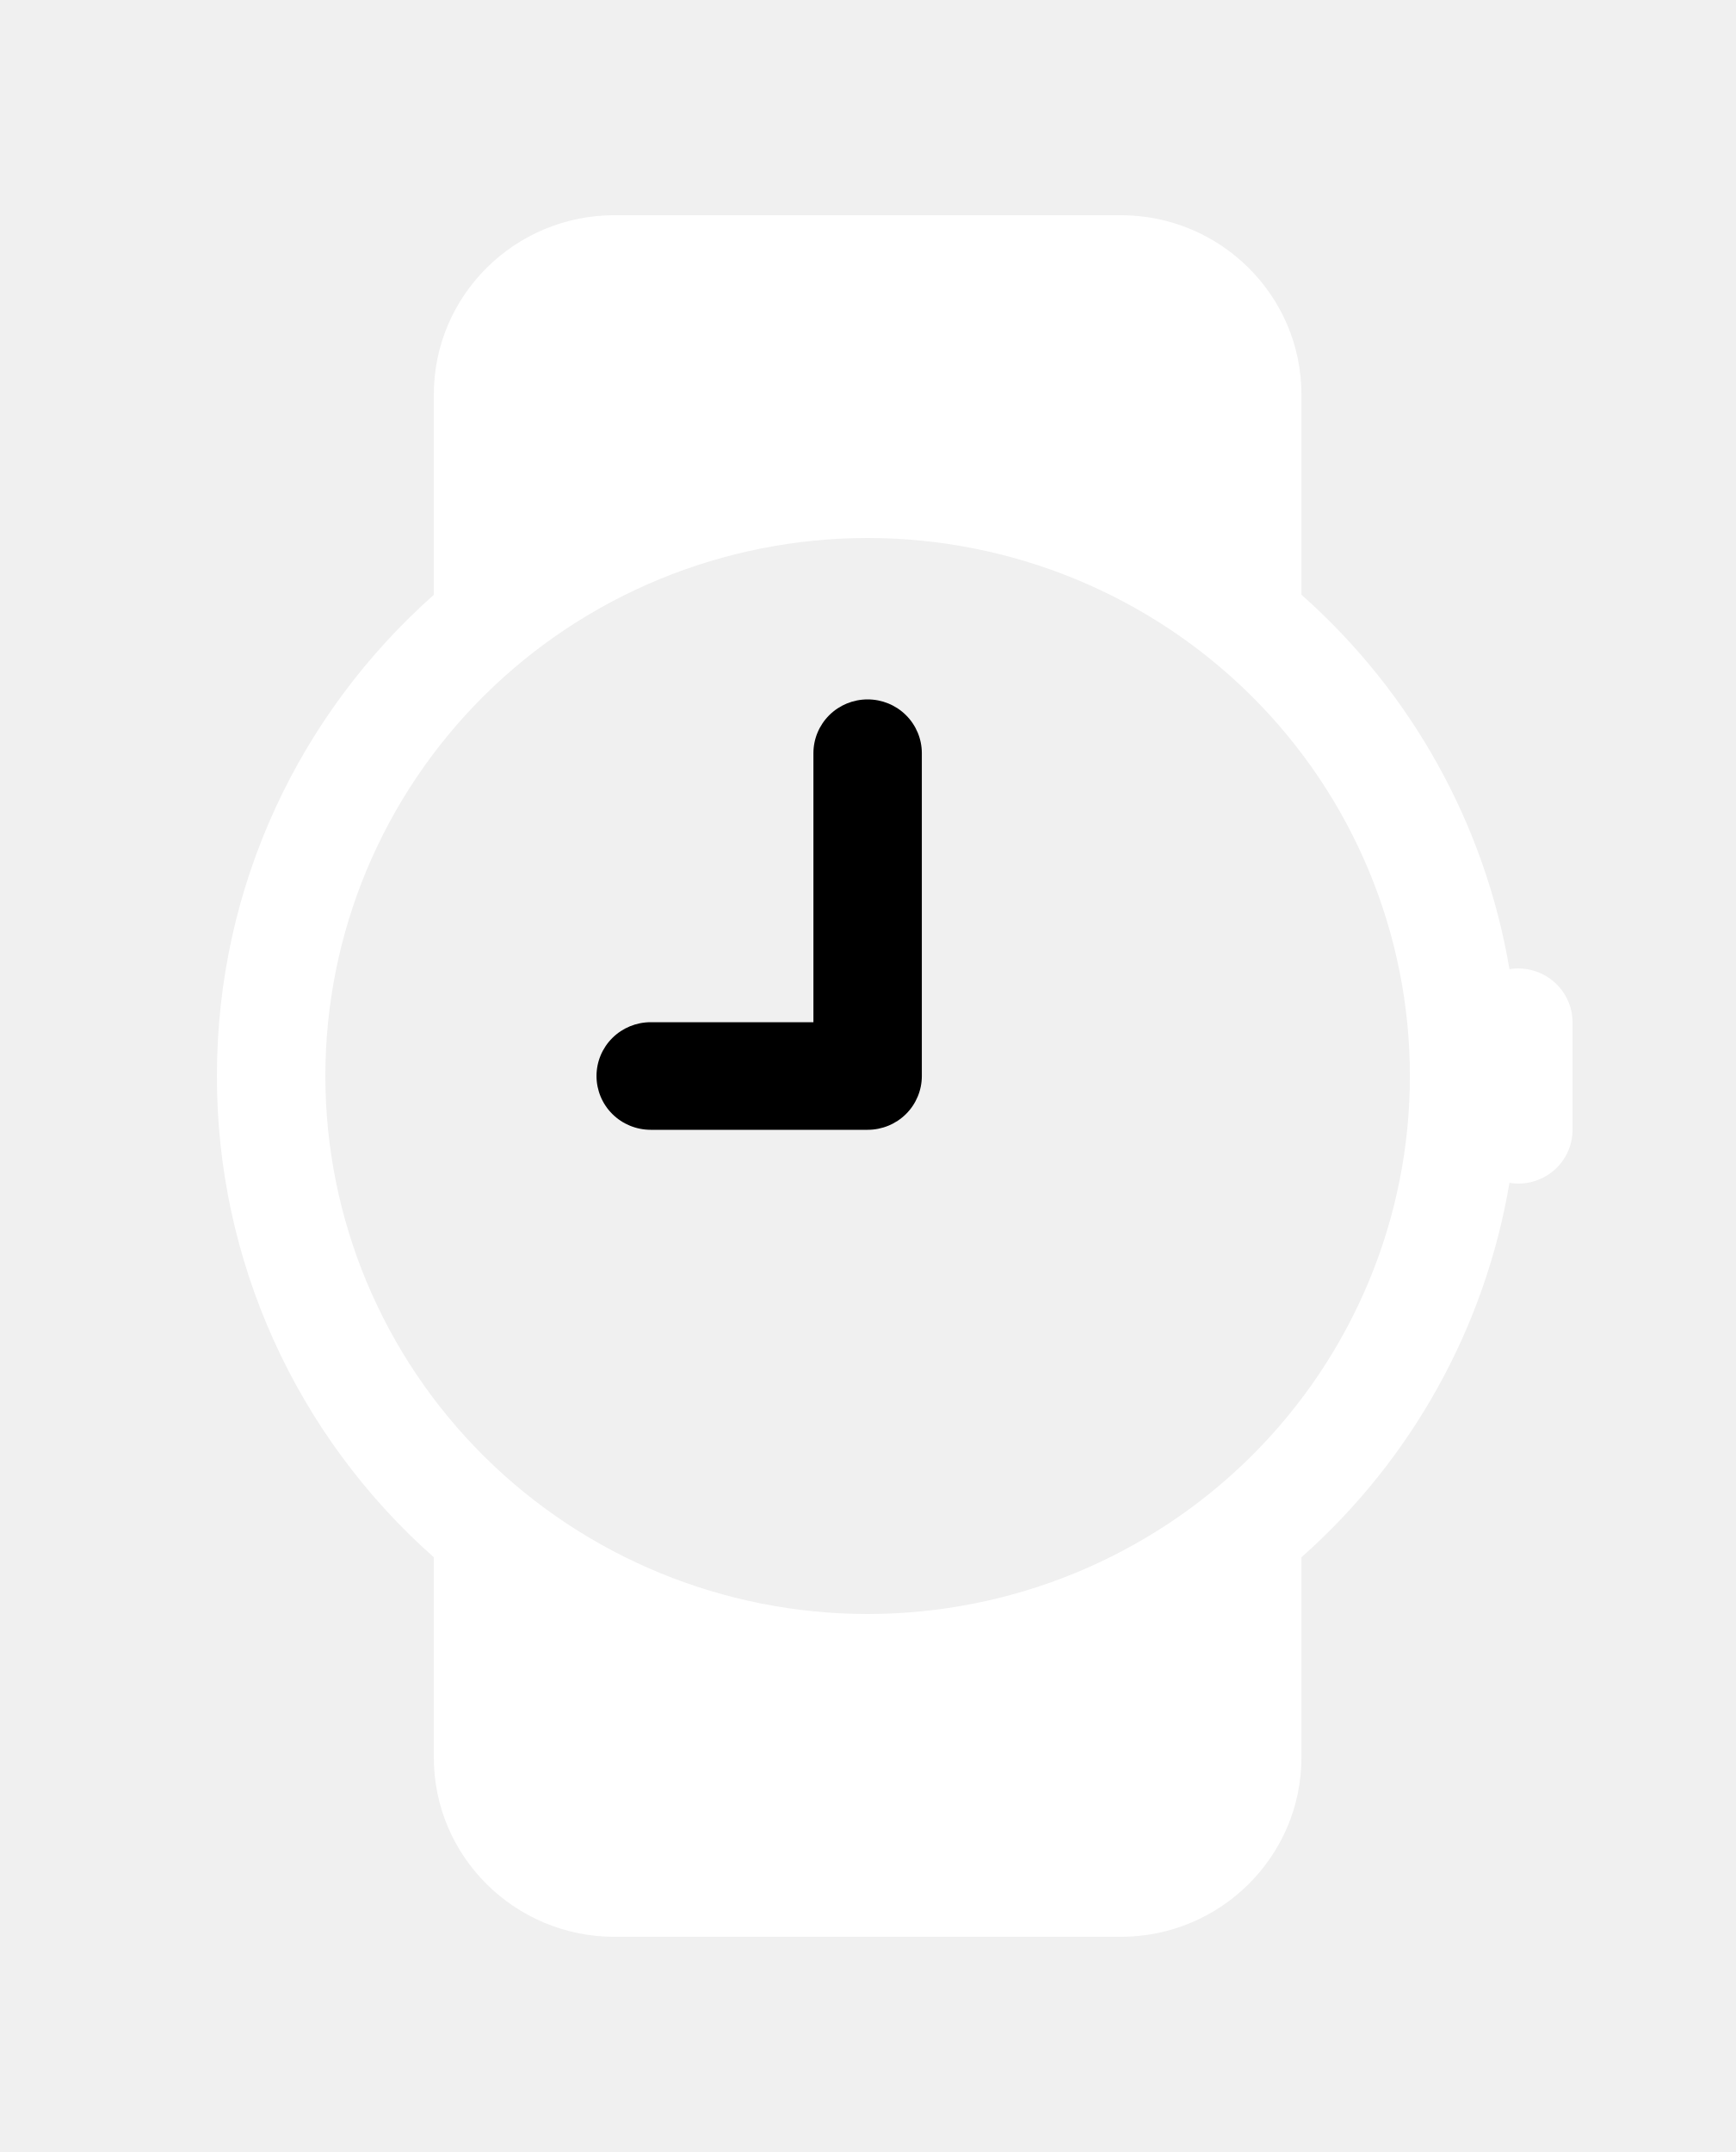
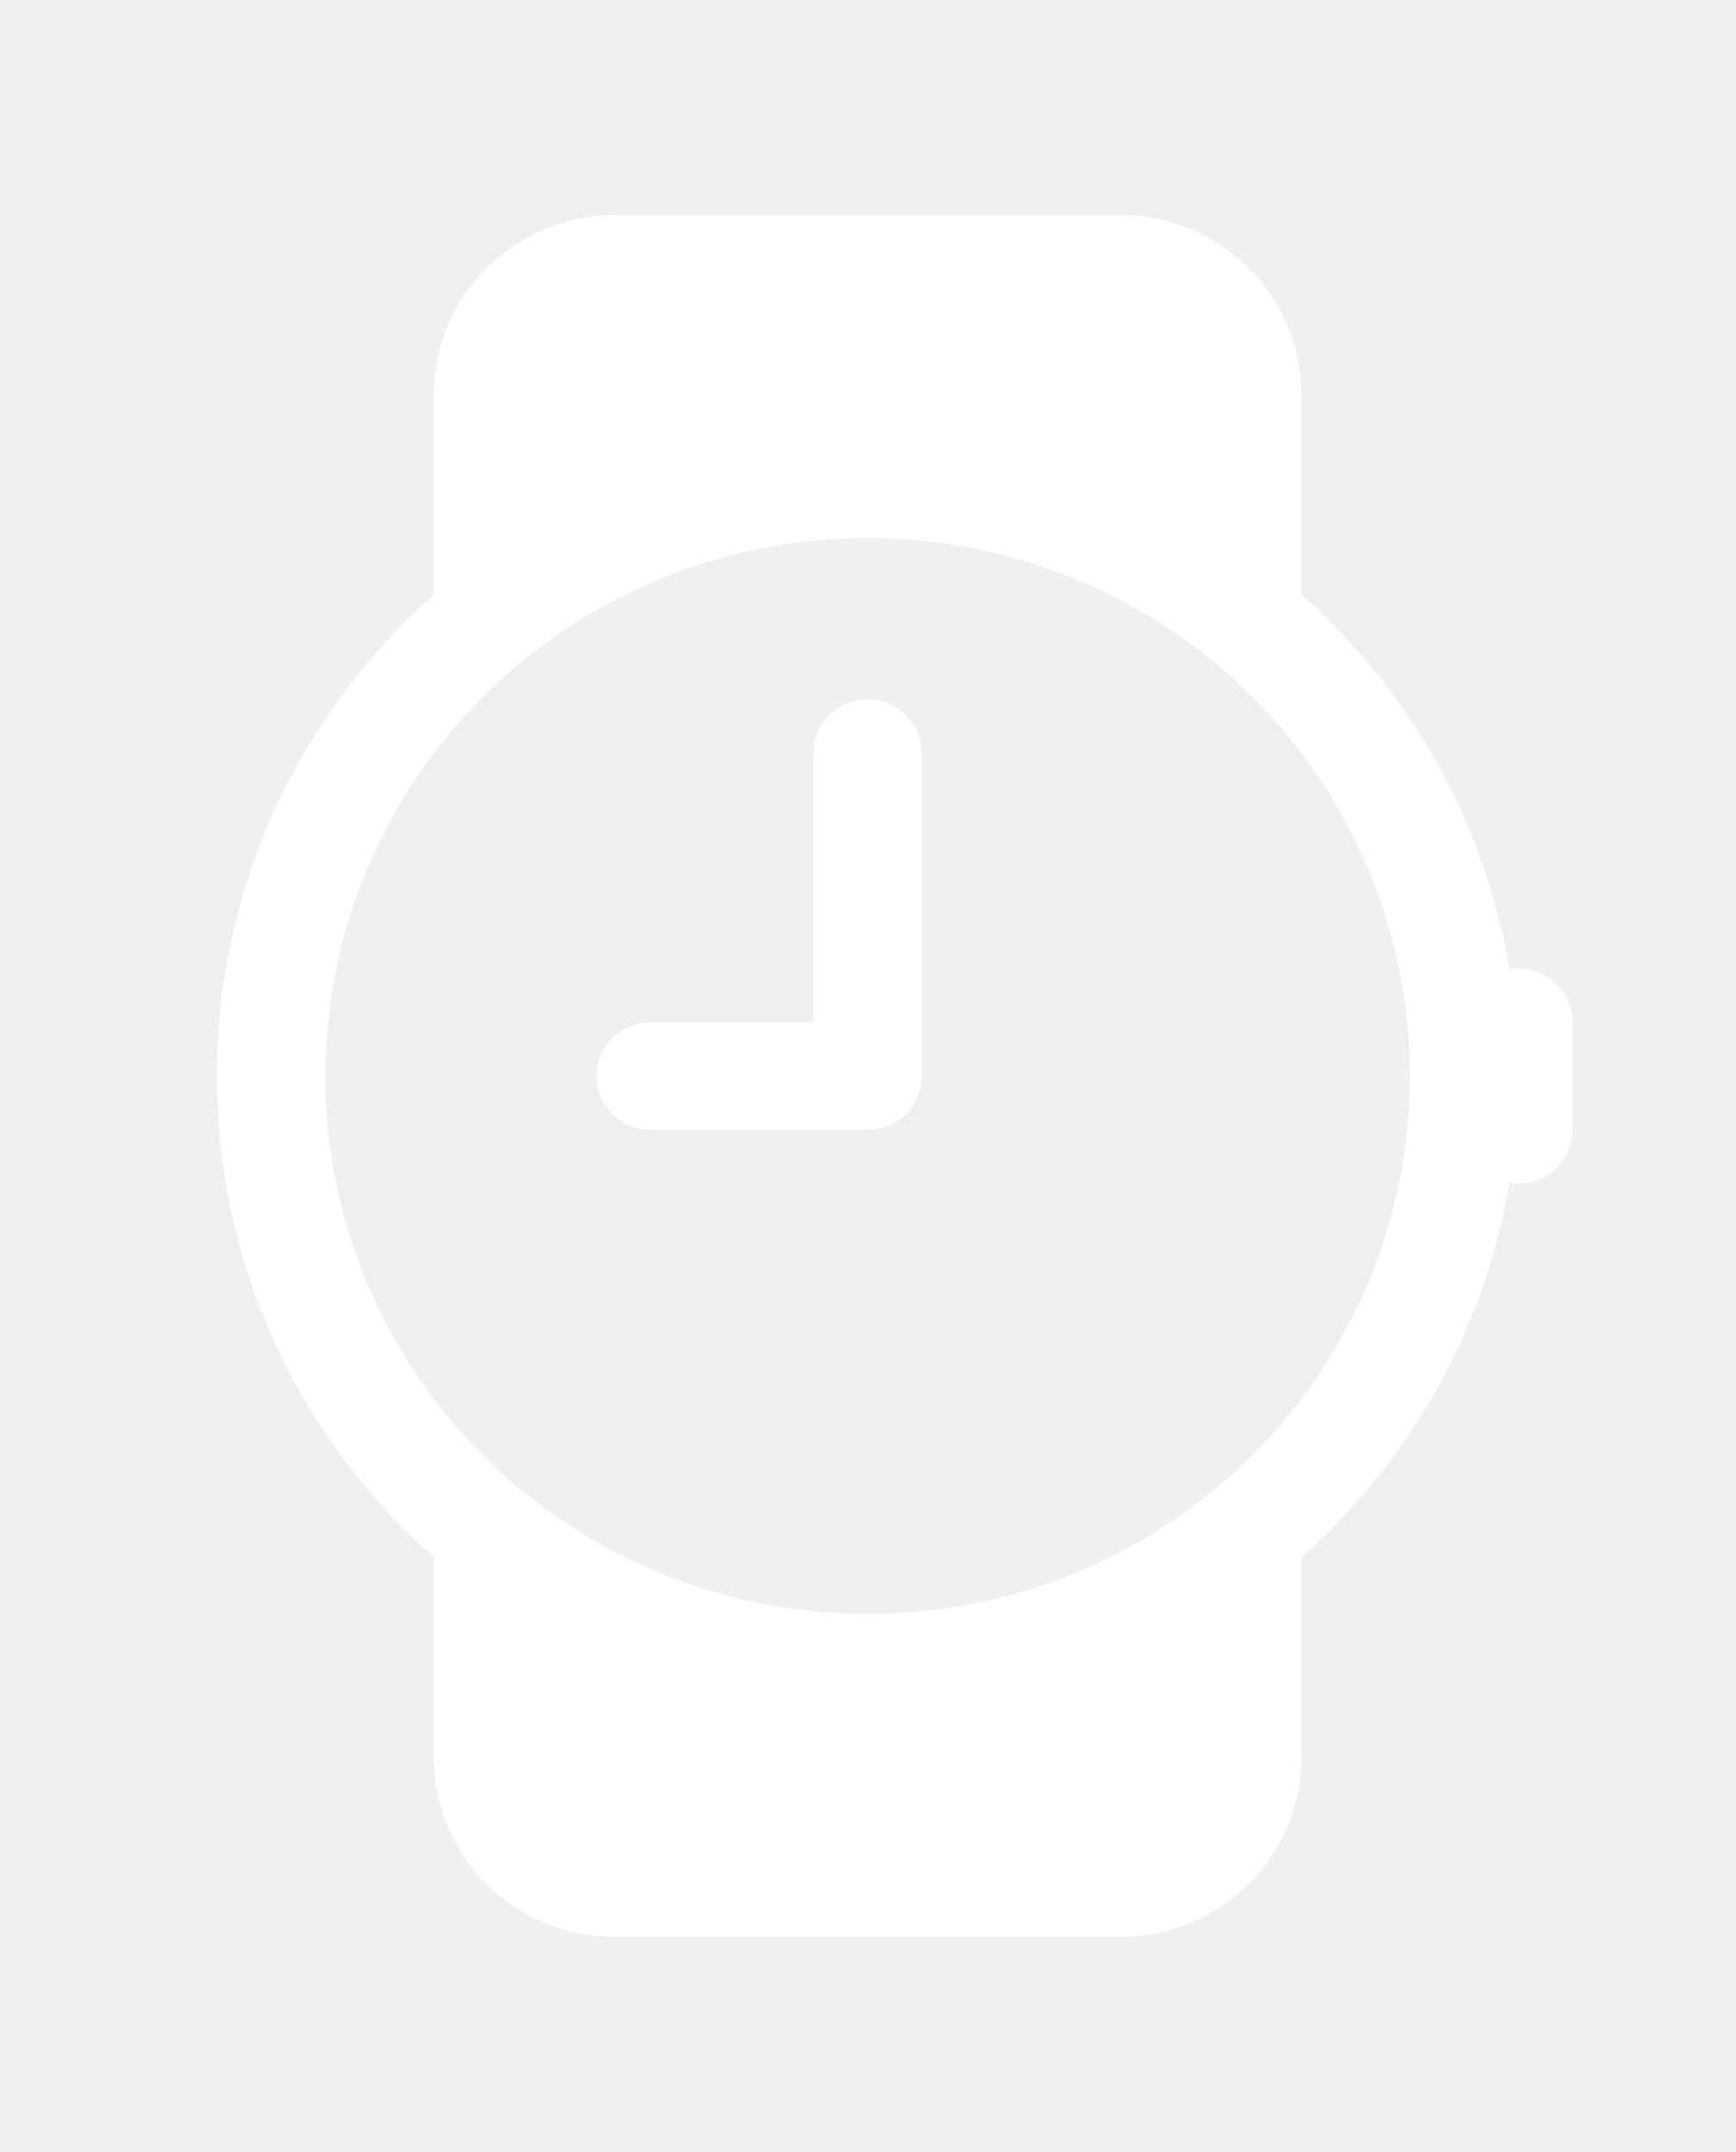
<svg xmlns="http://www.w3.org/2000/svg" width="50" height="62" viewBox="0 0 50 62" fill="none">
-   <path d="M26.562 21.7C26.562 21.289 26.398 20.895 26.105 20.604C25.812 20.313 25.414 20.15 25 20.15C24.586 20.15 24.188 20.313 23.895 20.604C23.602 20.895 23.438 21.289 23.438 21.7V29.45H18.75C18.336 29.45 17.938 29.613 17.645 29.904C17.352 30.195 17.188 30.589 17.188 31C17.188 31.411 17.352 31.805 17.645 32.096C17.938 32.387 18.336 32.55 18.75 32.55H25C25.414 32.55 25.812 32.387 26.105 32.096C26.398 31.805 26.562 31.411 26.562 31V21.7Z" fill="black" />
+   <path d="M26.562 21.7C26.562 21.289 26.398 20.895 26.105 20.604C25.812 20.313 25.414 20.15 25 20.15C24.586 20.15 24.188 20.313 23.895 20.604C23.602 20.895 23.438 21.289 23.438 21.7V29.45H18.75C18.336 29.45 17.938 29.613 17.645 29.904C17.352 30.195 17.188 30.589 17.188 31C17.188 31.411 17.352 31.805 17.645 32.096C17.938 32.387 18.336 32.55 18.75 32.55H25C25.414 32.55 25.812 32.387 26.105 32.096C26.398 31.805 26.562 31.411 26.562 31V21.7Z" fill="white" />
  <path d="M17.709 55.8C14.834 55.8 12.5 53.487 12.5 50.632V44.866C10.531 43.123 8.956 40.987 7.879 38.597C6.802 36.207 6.247 33.618 6.25 31C6.25 25.491 8.663 20.541 12.5 17.137V11.368C12.5 8.516 14.831 6.2 17.709 6.2H32.291C35.166 6.2 37.5 8.513 37.5 11.368V17.134C40.677 19.948 42.791 23.754 43.494 27.922C43.717 27.886 43.946 27.898 44.164 27.959C44.383 28.019 44.585 28.125 44.758 28.271C44.931 28.416 45.07 28.596 45.165 28.8C45.261 29.004 45.311 29.225 45.312 29.45V32.55C45.312 32.775 45.263 32.997 45.167 33.201C45.072 33.406 44.933 33.587 44.76 33.732C44.587 33.877 44.384 33.984 44.165 34.044C43.947 34.103 43.718 34.115 43.494 34.078C42.791 38.246 40.677 42.052 37.5 44.866V50.632C37.5 53.484 35.169 55.8 32.291 55.8H17.709ZM40.625 31C40.625 26.889 38.979 22.947 36.049 20.04C33.118 17.133 29.144 15.5 25 15.5C20.856 15.5 16.882 17.133 13.951 20.04C11.021 22.947 9.375 26.889 9.375 31C9.375 35.111 11.021 39.053 13.951 41.96C16.882 44.867 20.856 46.5 25 46.5C29.144 46.5 33.118 44.867 36.049 41.96C38.979 39.053 40.625 35.111 40.625 31Z" fill="white" />
</svg>
